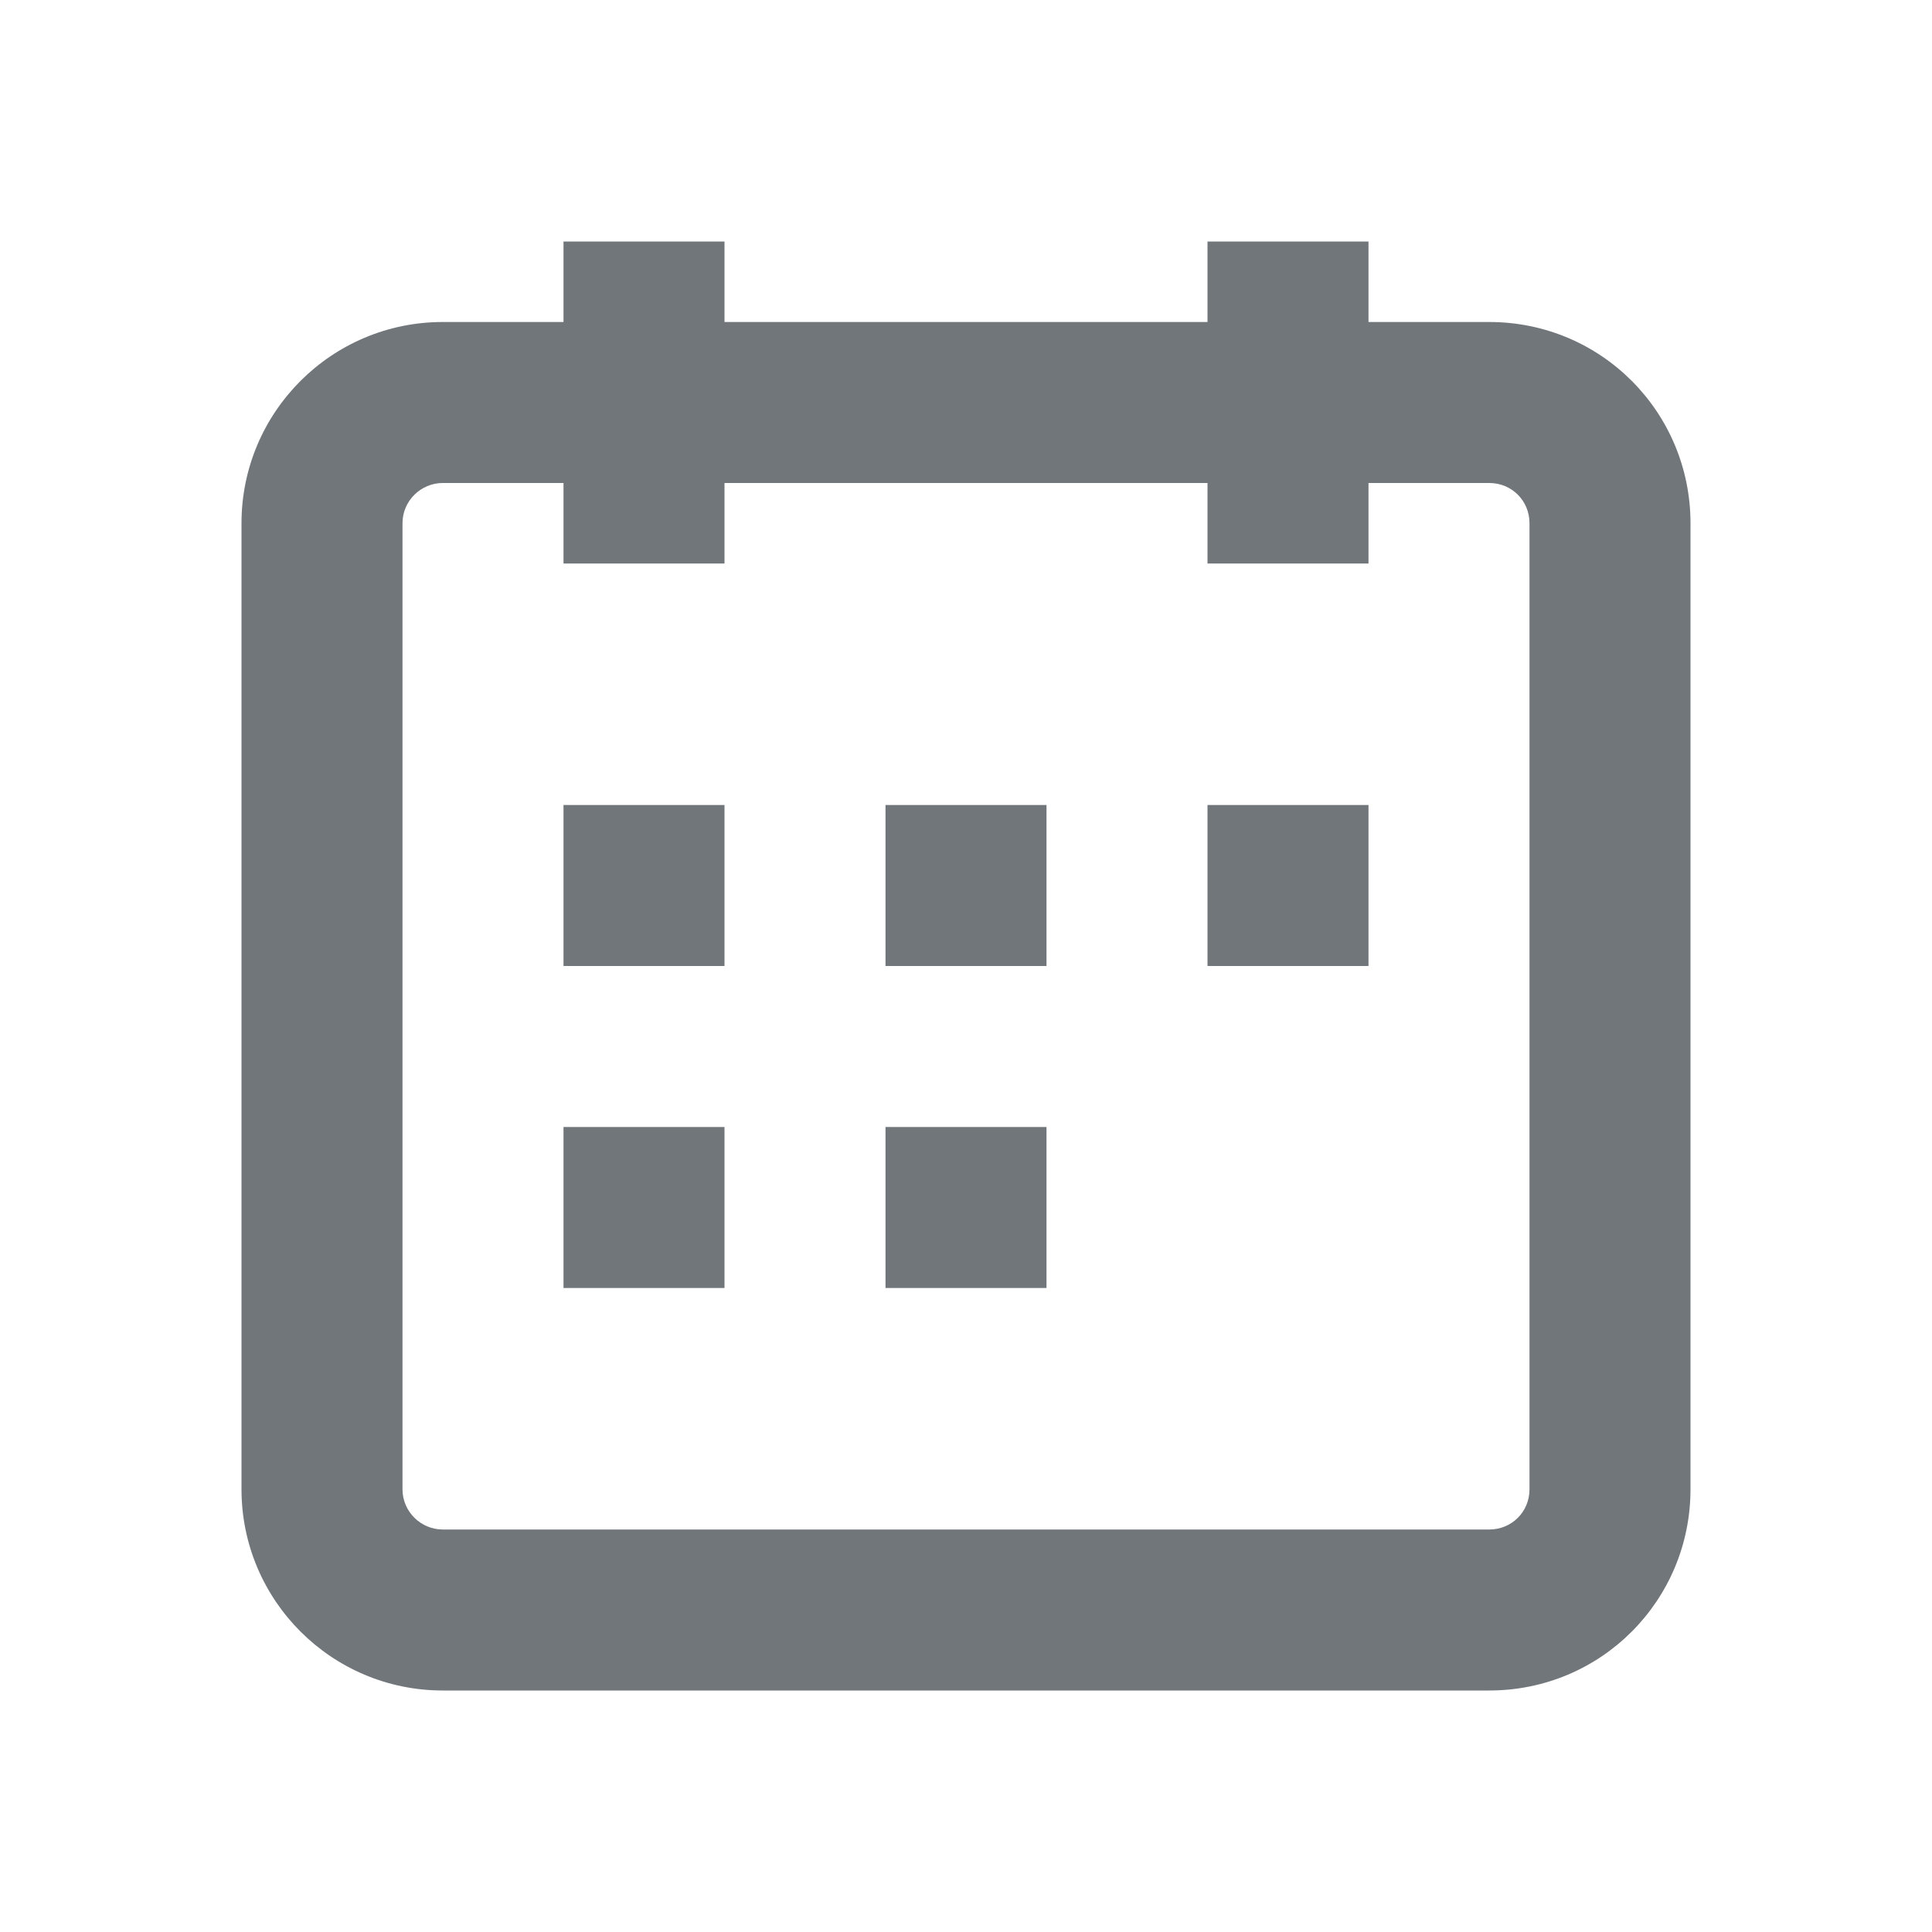
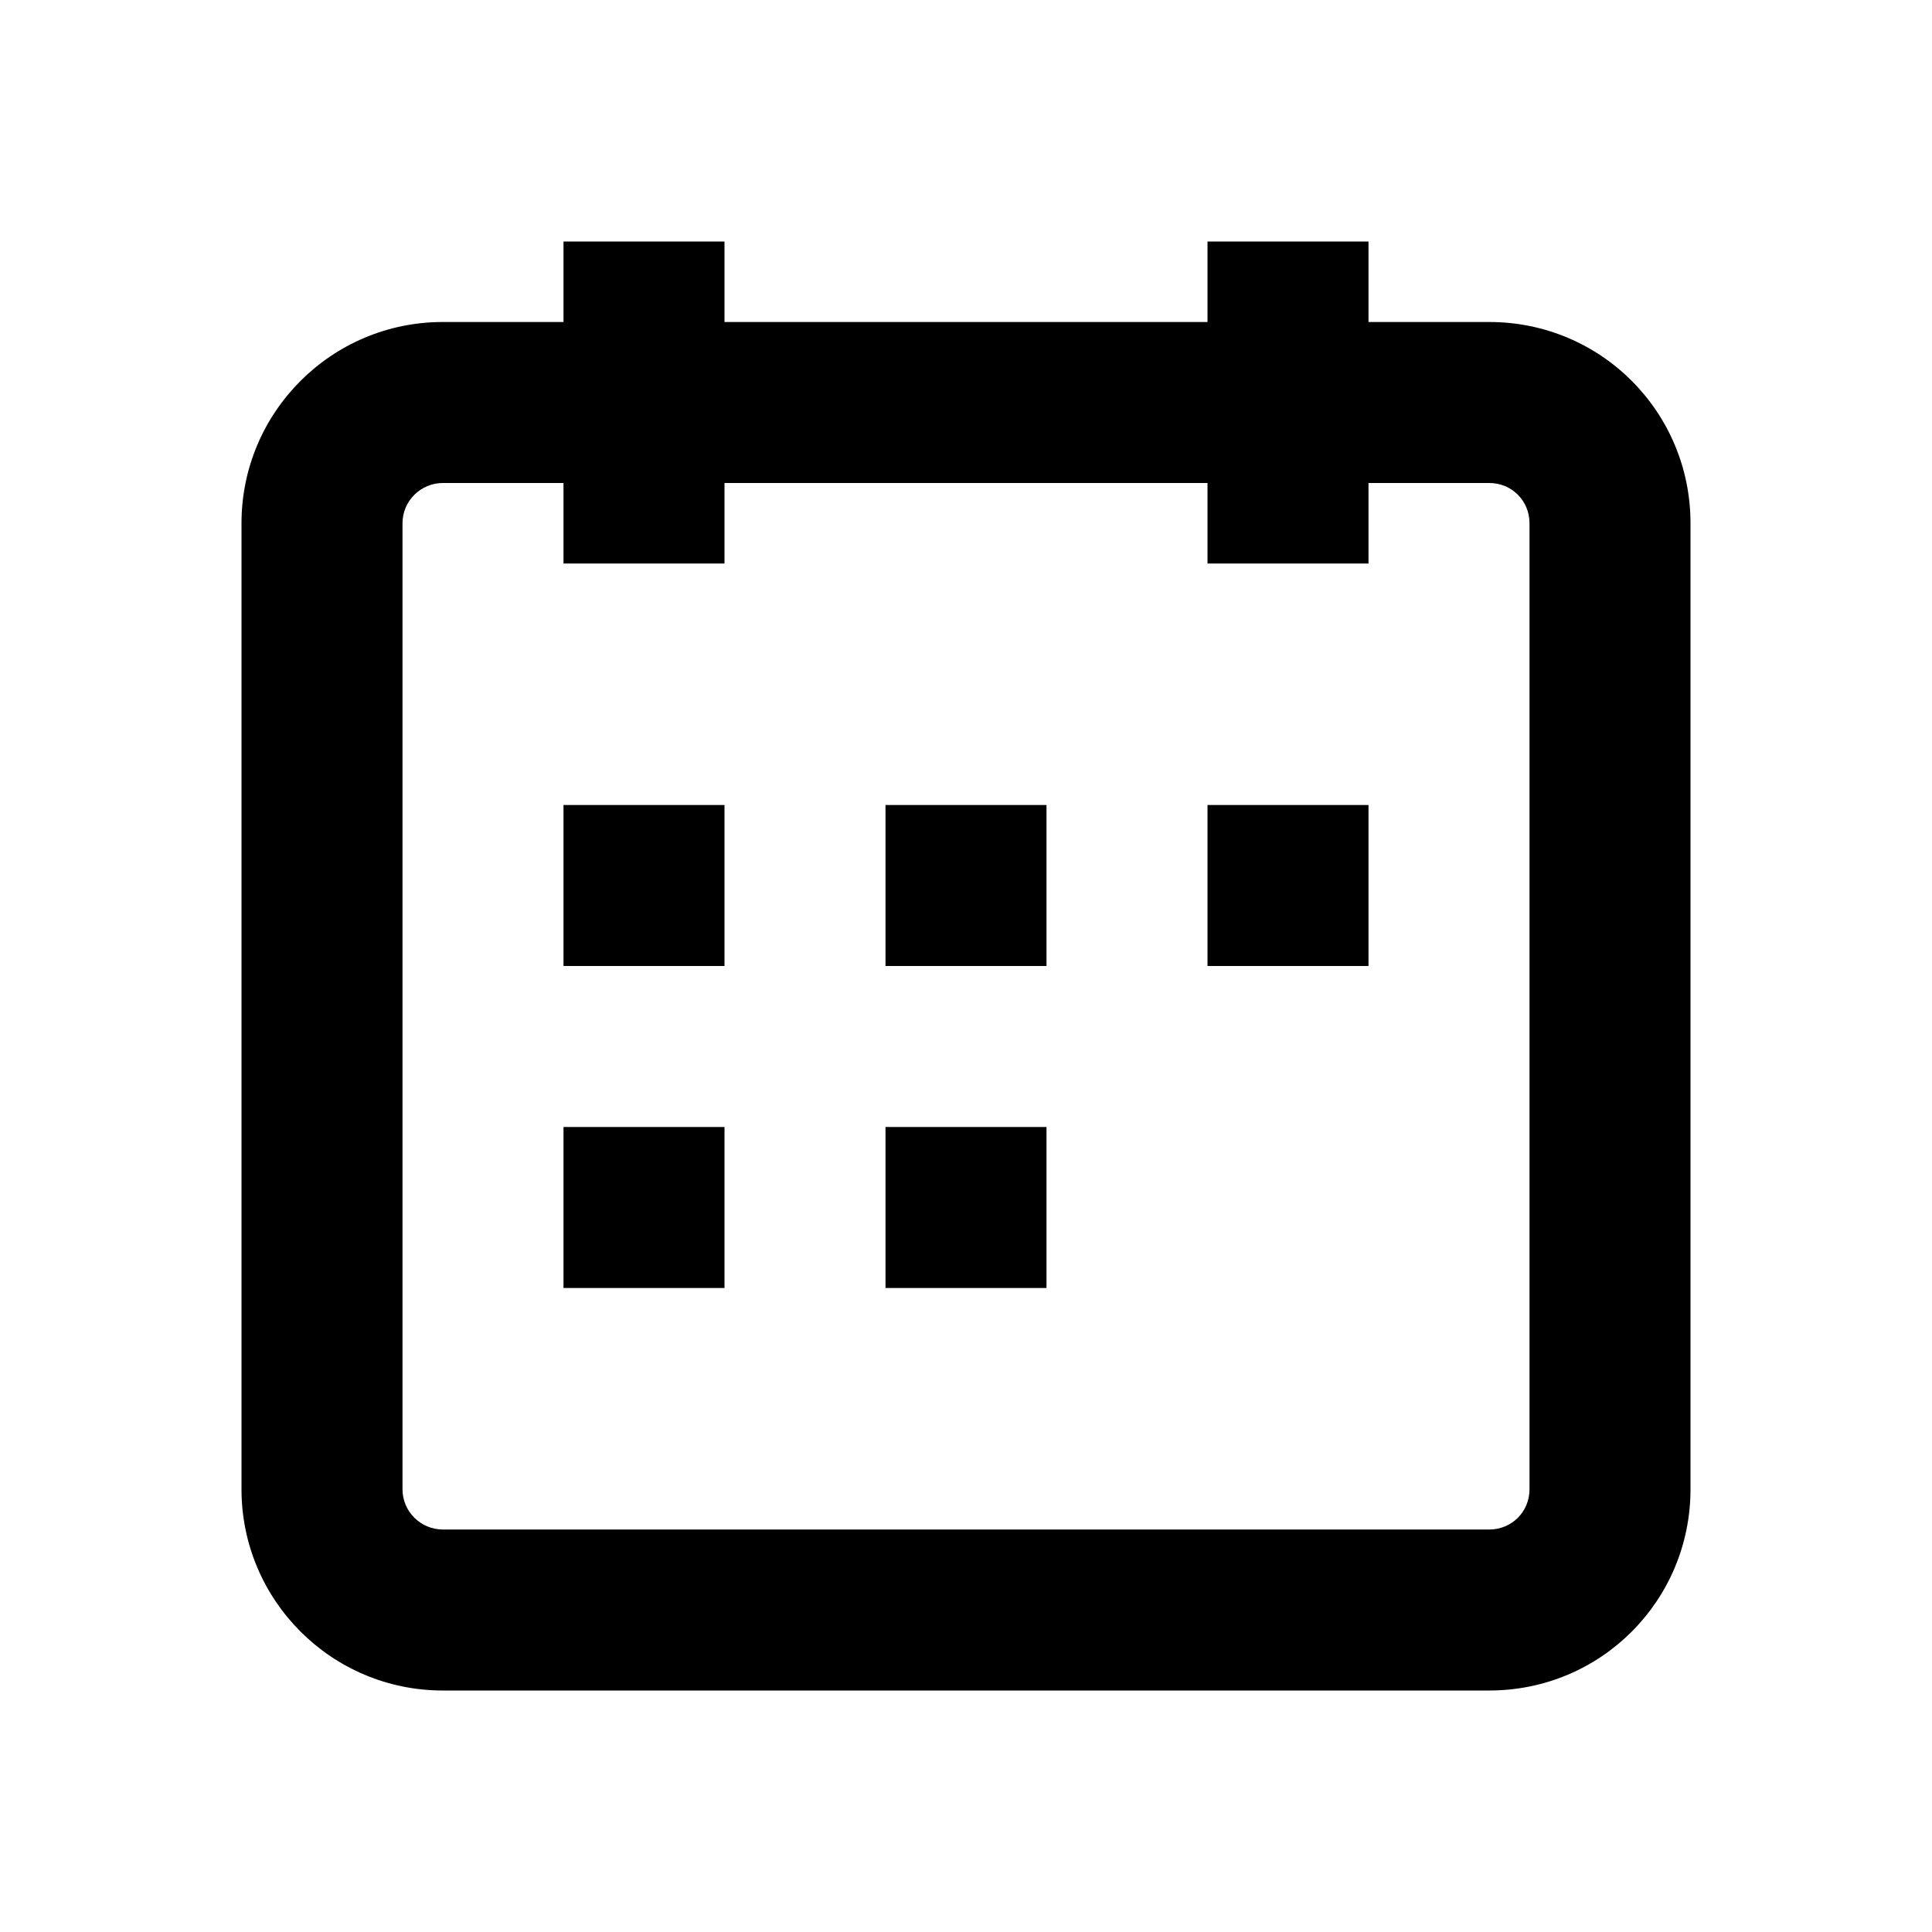
<svg xmlns="http://www.w3.org/2000/svg" width="20" height="20" viewBox="0 0 24 24">
-   <path fill="#71767b" d="M7 4V3h2v1h6V3h2v1h1.5C19.89 4 21 5.12 21 6.5v12c0 1.38-1.11 2.5-2.5 2.5h-13C4.12 21 3 19.88 3 18.5v-12C3 5.12 4.12 4 5.5 4H7zm0 2H5.5c-.27 0-.5.22-.5.5v12c0 .28.23.5.5.5h13c.28 0 .5-.22.5-.5v-12c0-.28-.22-.5-.5-.5H17v1h-2V6H9v1H7V6zm0 6h2v-2H7v2zm0 4h2v-2H7v2zm4-4h2v-2h-2v2zm0 4h2v-2h-2v2zm4-4h2v-2h-2v2z" />
+   <path fill="currentColor" d="M7 4V3h2v1h6V3h2v1h1.5C19.89 4 21 5.12 21 6.5v12c0 1.38-1.11 2.5-2.5 2.5h-13C4.12 21 3 19.88 3 18.5v-12C3 5.12 4.12 4 5.5 4H7zm0 2H5.5c-.27 0-.5.22-.5.5v12c0 .28.23.5.5.5h13c.28 0 .5-.22.5-.5v-12c0-.28-.22-.5-.5-.5H17v1h-2V6H9v1H7V6zm0 6h2v-2H7v2zm0 4h2v-2H7v2zm4-4h2v-2h-2v2zm0 4h2v-2h-2v2zm4-4h2v-2h-2v2z" />
</svg>
